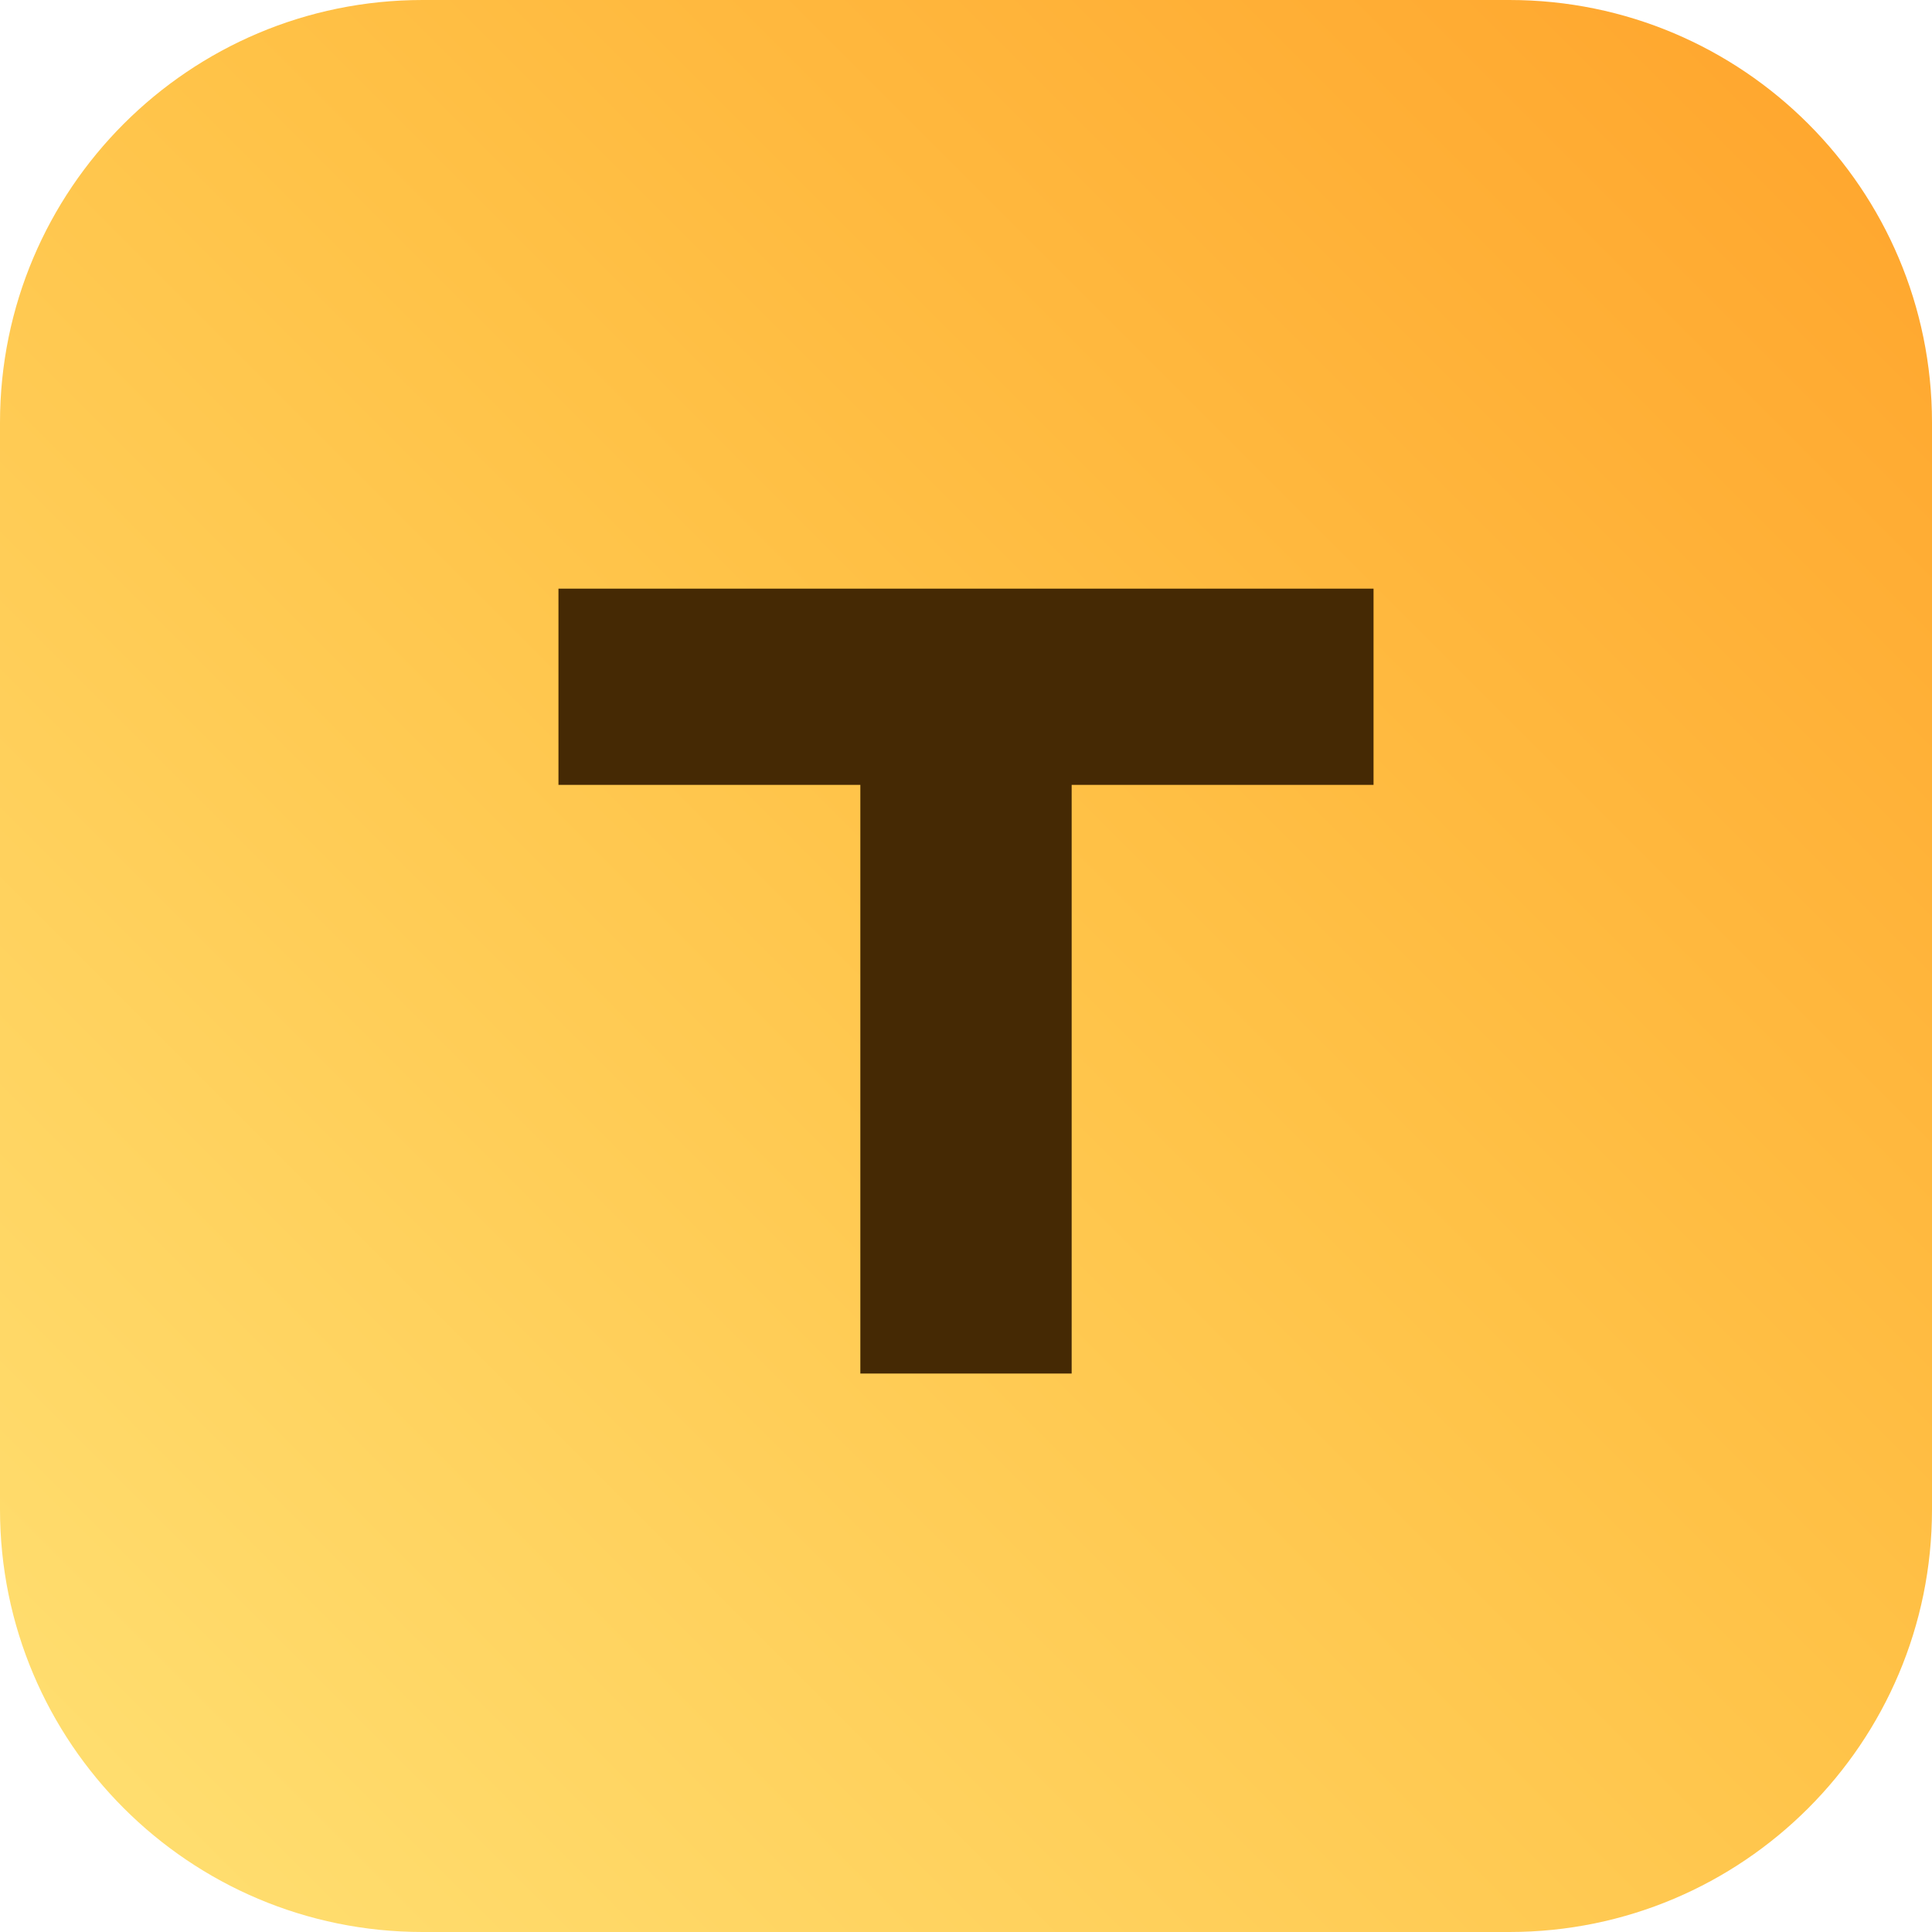
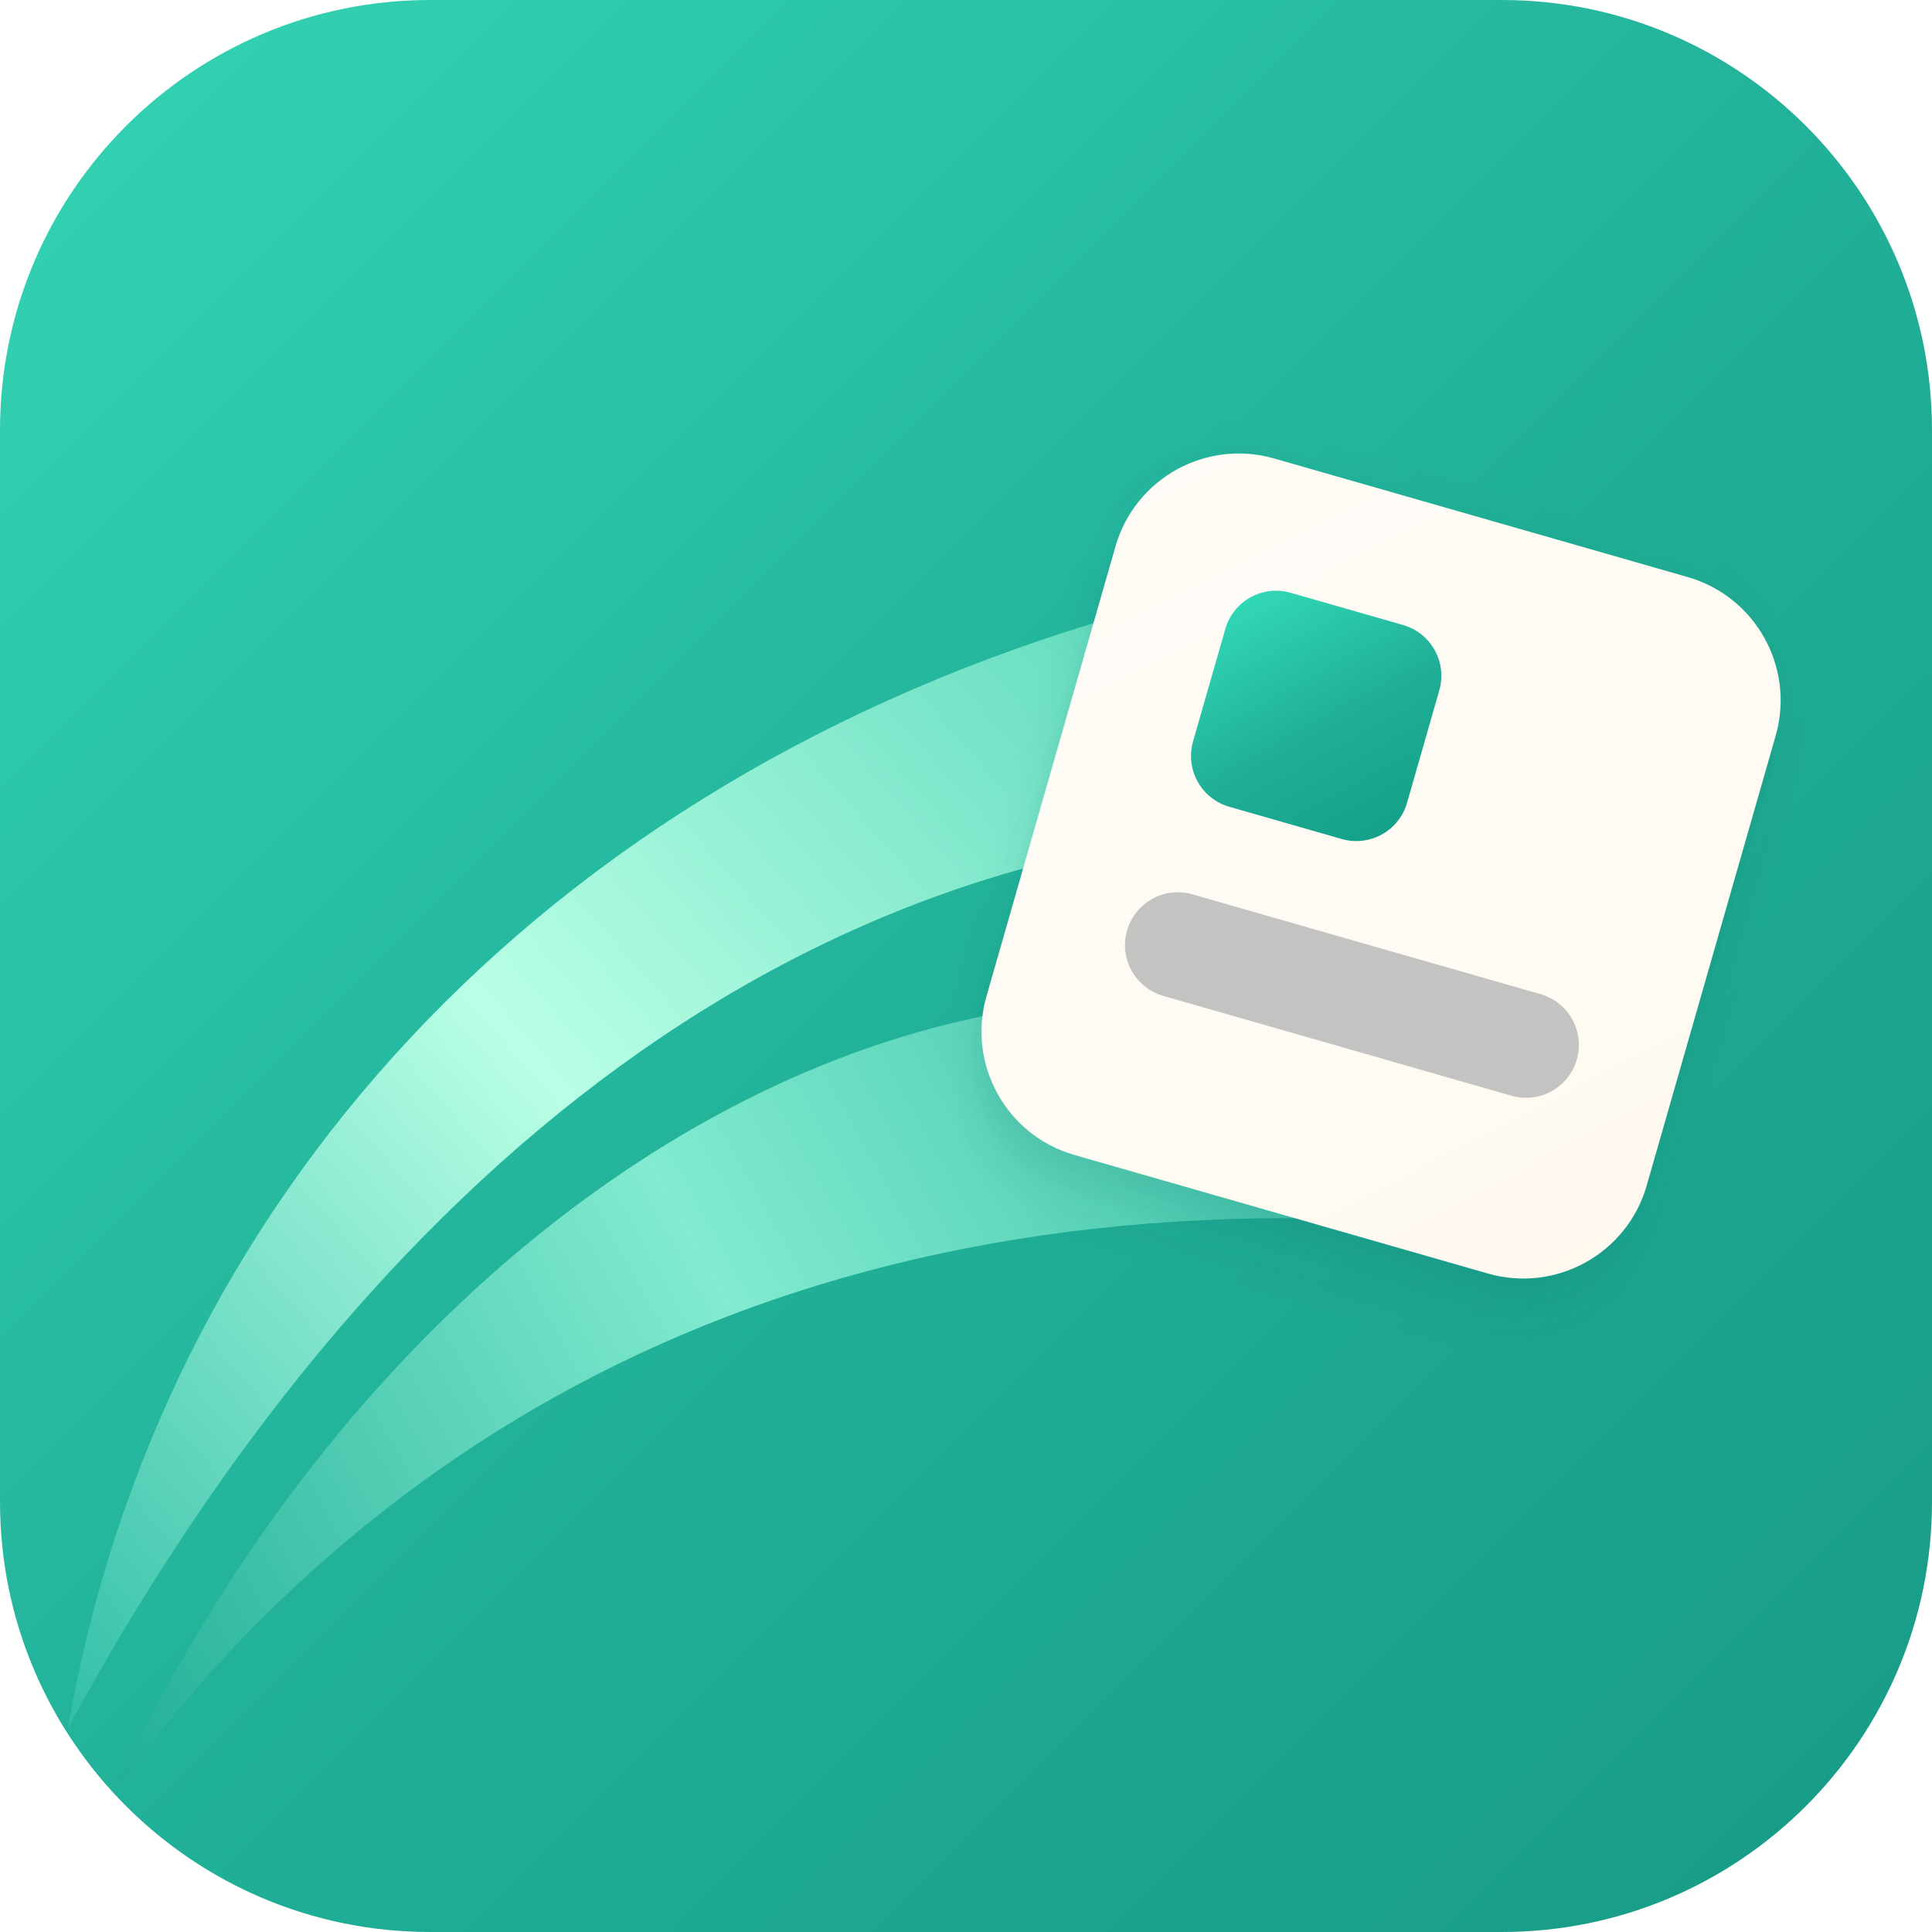
- <svg xmlns="http://www.w3.org/2000/svg" viewBox="0 0 512 512">
+ <svg xmlns="http://www.w3.org/2000/svg" width="1024" height="1024" viewBox="0 0 1024 1024" role="img" aria-label="Throw stable primary icon">
  <defs>
-     <linearGradient id="g" x1="0" y1="1" x2="1" y2="0">
-       <stop offset="0" stop-color="#ffe174" />
-       <stop offset="0.55" stop-color="#ffc247" />
-       <stop offset="1" stop-color="#ffa32b" />
+     <linearGradient id="channel-background" gradientUnits="userSpaceOnUse" x1="0" y1="0" x2="1024" y2="1024" color-interpolation="sRGB">
+       <stop offset="0" stop-color="#34D5B5" />
+       <stop offset="0.55" stop-color="#20AE96" />
+       <stop offset="1" stop-color="#179A86" />
    </linearGradient>
+     <linearGradient id="ribbon-upper-paint" gradientUnits="userSpaceOnUse" x1="36" y1="916" x2="690" y2="340" color-interpolation="sRGB">
+       <stop offset="0" stop-color="#32BFA7" />
+       <stop offset="0.48" stop-color="#B9FFE6" />
+       <stop offset="1" stop-color="#55D6B8" />
+     </linearGradient>
+     <linearGradient id="ribbon-lower-paint" gradientUnits="userSpaceOnUse" x1="60" y1="950" x2="750" y2="565" color-interpolation="sRGB">
+       <stop offset="0" stop-color="#20AE96" />
+       <stop offset="0.52" stop-color="#82EBD0" />
+       <stop offset="1" stop-color="#33BDA3" />
+     </linearGradient>
+     <linearGradient id="project-accent-paint" gradientUnits="userSpaceOnUse" x1="-114" y1="-126" x2="4" y2="-8" color-interpolation="sRGB">
+       <stop offset="0" stop-color="#34DDBA" />
+       <stop offset="0.55" stop-color="#20AE96" />
+       <stop offset="1" stop-color="#119F88" />
+     </linearGradient>
+     <linearGradient id="tile-surface-paint" gradientUnits="userSpaceOnUse" x1="-182" y1="-192" x2="182" y2="192" color-interpolation="sRGB">
+       <stop offset="0" stop-color="#FFFCF7" />
+       <stop offset="1" stop-color="#FFF9F0" />
+     </linearGradient>
+     <filter id="tile-depth" filterUnits="userSpaceOnUse" x="-242" y="-252" width="484" height="504" color-interpolation-filters="sRGB">
+       <feDropShadow dx="0" dy="14" stdDeviation="12" flood-color="#075B52" flood-opacity="0.14" />
+     </filter>
  </defs>
-   <rect width="512" height="512" rx="112" fill="url(#g)" />
-   <path d="M148 156h216v52h-80v156h-56V208h-80z" fill="#452904" />
+   <rect id="background-tile" x="0" y="0" width="1024" height="1024" rx="228" fill="url(#channel-background)" />
+   <g id="arc-forward-foreground">
+     <g id="motion-ribbons">
+       <path id="ribbon-upper" d="M 36 916 C 84 638 286 415 594 326 C 641 313 687 305 734 300 L 735 438 C 428 427 192 628 36 916 Z" fill="url(#ribbon-upper-paint)" />
+       <path id="ribbon-lower" d="M 60 950 C 167 721 347 571 529 537 C 627 517 721 506 810 505 L 808 653 C 461 613 214 739 60 950 Z" fill="url(#ribbon-lower-paint)" />
+     </g>
+     <g id="project-tile" transform="translate(732 459) rotate(16)">
+       <rect id="project-surface" x="-182" y="-192" width="364" height="384" rx="68" fill="url(#tile-surface-paint)" filter="url(#tile-depth)" />
+       <rect id="project-accent" x="-114" y="-126" width="118" height="118" rx="28" fill="url(#project-accent-paint)" />
+       <rect id="project-line" x="-120" y="42" width="248" height="56" rx="28" fill="#C3C4C2" />
+     </g>
+   </g>
</svg>
